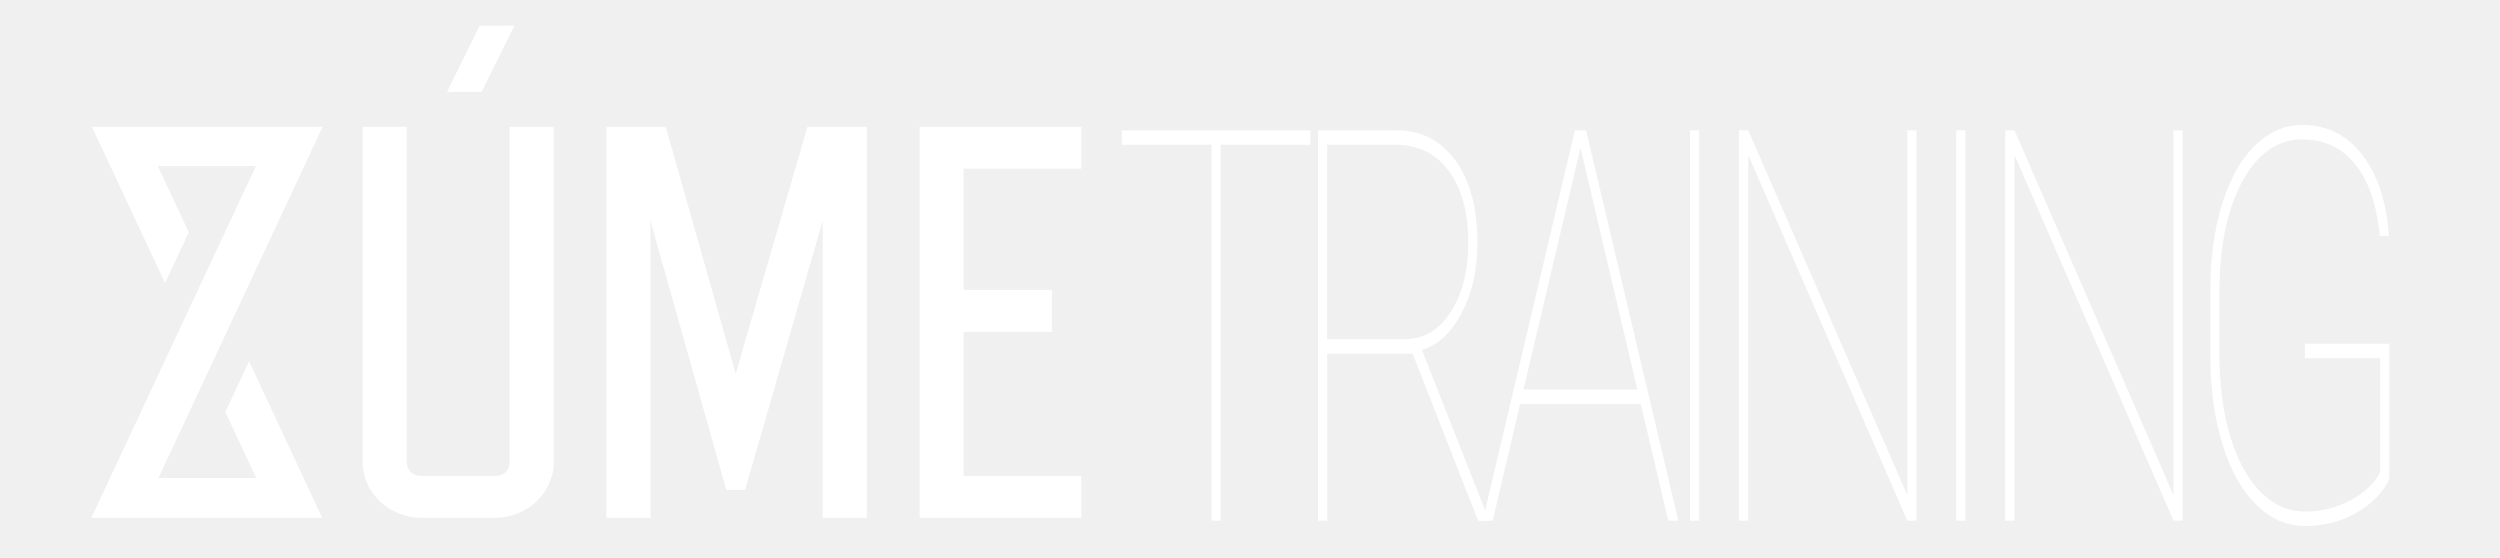
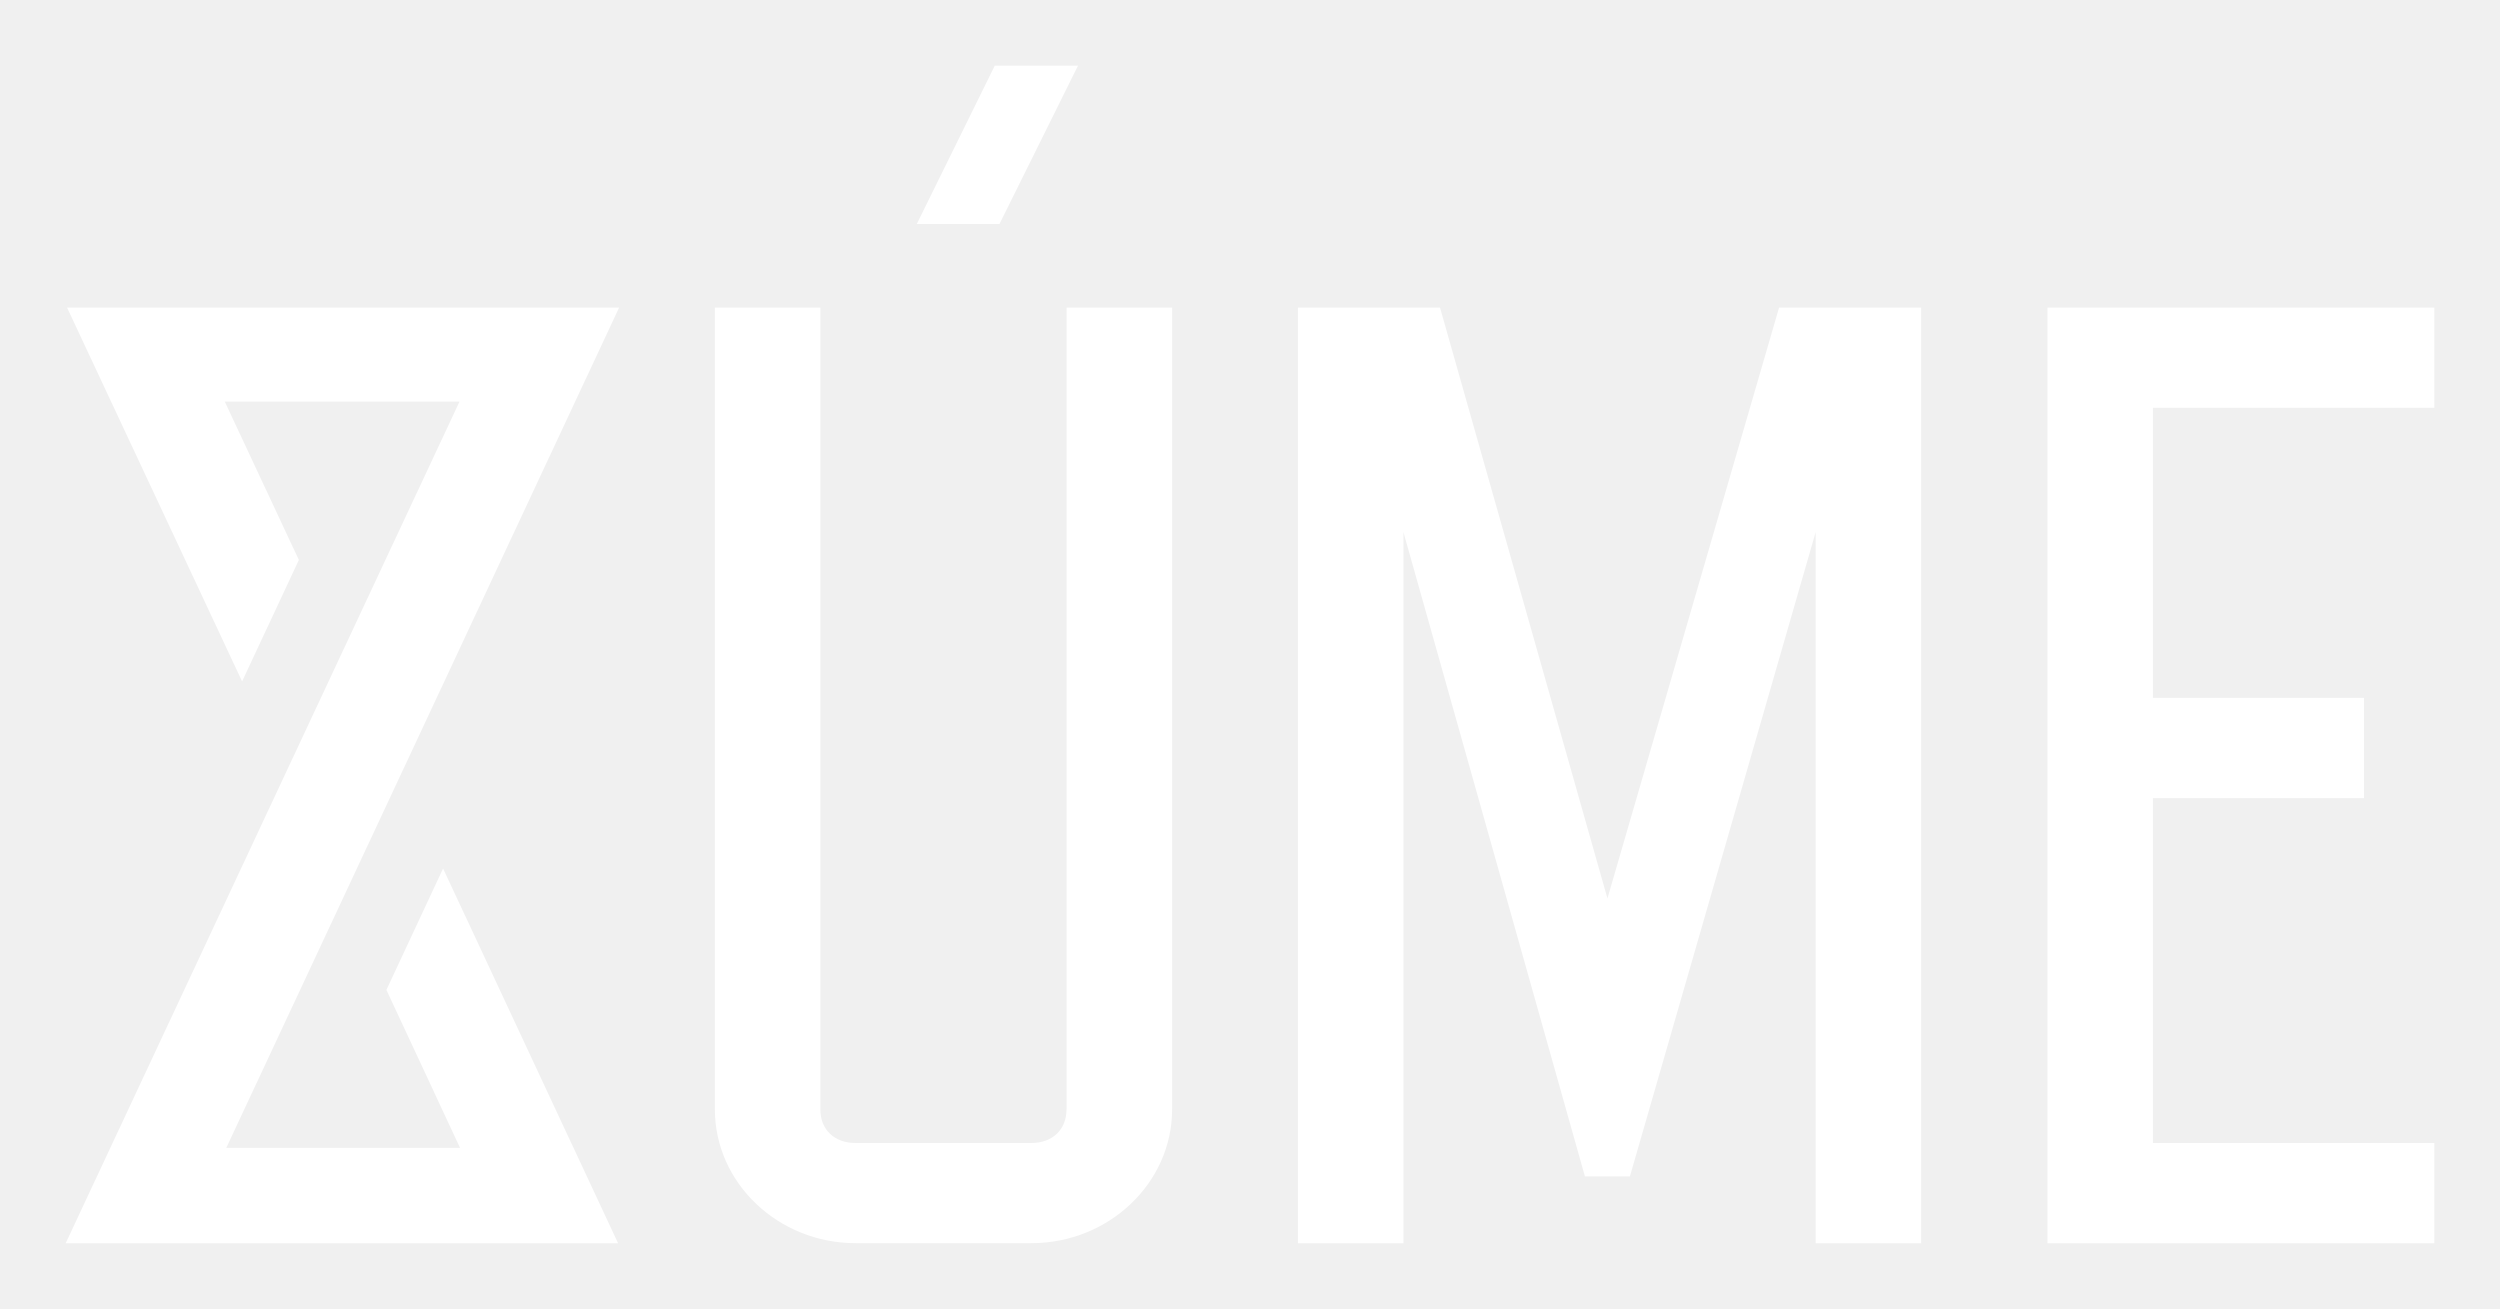
- <svg xmlns="http://www.w3.org/2000/svg" id="Layer_1" viewBox="0 0 910.69 203">
-   <style>.st0{fill:#fff}</style>
-   <path class="st0" d="M187.39 9.36h-12.67l-11.87 24.1h12.59zm-1.75 158.93c0 3.05-2.14 5.09-5.35 5.09h-26.77c-3.21 0-5.35-2.04-5.35-5.09V46.19h-16.06v122.09c0 11.19 9.64 20.35 21.42 20.35h26.77c11.78 0 21.42-9.16 21.42-20.35V46.19h-16.06v122.1zM268 136.14l-25.49-89.95h-21.63v142.45h16.06V80.38l27.63 98.08h6.85l28.28-98.08v108.26h16.06V46.19h-21.63zm66.99 52.5h58.9v-15.26h-42.84v-52.51h32.13v-15.26h-32.13V61.45h42.84V46.19h-58.9zM117.53 46.19H33.48l26.65 56.92 8.64-18.5L57.49 60.5h35.74L33.27 188.64h84.1l-26.64-57.05-8.63 18.48 11.21 24.05H57.72zm359.81 6.56h-32.67v136.91h-3.33V52.75h-32.67v-5.27h68.67v5.27zm37.25 76.08h-31.13v60.84h-3.33V47.48h28.6c9 0 16.16 3.68 21.48 11.04 5.32 7.36 7.98 17.35 7.98 29.98 0 9.7-1.9 18.18-5.7 25.44-3.8 7.26-8.64 11.77-14.52 13.53l23.98 60.84v1.37h-3.51l-23.85-60.85zm-31.13-5.28h28.29c6.9 0 12.48-3.32 16.73-9.96s6.38-15.01 6.38-25.1c0-11.07-2.35-19.79-7.06-26.17-4.71-6.38-11.15-9.57-19.32-9.57h-25.03v70.8z" />
-   <path class="st0" d="M597.69 147.19h-43.95l-9.99 42.48h-3.64L573.7 47.48h4.07l33.59 142.19h-3.64l-10.03-42.48zm-42.72-5.28h41.48l-20.71-88.09-20.77 88.09zm63.99 47.76h-3.33V47.48h3.33v142.19zm79.16 0h-3.33l-57.94-133.2v133.2h-3.39V47.48h3.39l57.94 132.91V47.48h3.33v142.19zm17.82 0h-3.33V47.48h3.33v142.19zm79.16 0h-3.33l-57.94-133.2v133.2h-3.39V47.48h3.39l57.94 132.91V47.48h3.33v142.19zm75.27-15.24c-2.26 4.95-6.22 9.05-11.9 12.3s-11.92 4.88-18.74 4.88c-6.66 0-12.59-2.57-17.81-7.71-5.22-5.14-9.3-12.4-12.23-21.78-2.94-9.38-4.45-19.99-4.53-31.84v-24.41c0-11.65 1.42-22.1 4.25-31.35 2.83-9.24 6.82-16.39 11.96-21.44 5.14-5.04 10.91-7.57 17.32-7.57 8.92 0 16.18 3.61 21.79 10.84 5.61 7.23 8.87 17.09 9.77 29.59h-3.33c-1.11-11.33-4.09-20.02-8.94-26.07-4.85-6.05-11.28-9.08-19.29-9.08-9.04 0-16.33 5.11-21.88 15.33-5.55 10.22-8.32 23.67-8.32 40.33v22.66c0 11.13 1.3 21.06 3.91 29.79 2.61 8.72 6.29 15.48 11.03 20.26s10.18 7.18 16.3 7.18c6 0 11.57-1.4 16.7-4.21 5.14-2.8 8.67-6.2 10.6-10.17v-41.48H839.6v-5.27h30.76v49.22z" />
+ <svg xmlns="http://www.w3.org/2000/svg" id="Layer_1" viewBox="0 0 380.62 199.28" version="1.1" width="380.62" height="199.28">
+   <defs id="defs11" />
+   <style id="style2">.st0{fill:#fff}</style>
+   <path class="st0" d="m 164.12,10 h -12.67 l -11.87,24.1 h 12.59 z m -1.75,158.93 c 0,3.05 -2.14,5.09 -5.35,5.09 h -26.77 c -3.21,0 -5.35,-2.04 -5.35,-5.09 V 46.83 h -16.06 v 122.09 c 0,11.19 9.64,20.35 21.42,20.35 h 26.77 c 11.78,0 21.42,-9.16 21.42,-20.35 V 46.83 h -16.06 v 122.1 z m 82.36,-32.15 -25.49,-89.95 h -21.63 v 142.45 h 16.06 V 81.02 l 27.63,98.08 h 6.85 l 28.28,-98.08 v 108.26 h 16.06 V 46.83 h -21.63 z m 66.99,52.5 h 58.9 v -15.26 h -42.84 v -52.51 h 32.13 V 106.25 H 327.78 V 62.09 h 42.84 V 46.83 h -58.9 z M 94.26,46.83 H 10.21 L 36.86,103.75 45.5,85.25 34.22,61.14 H 69.96 L 10,189.28 h 84.1 l -26.64,-57.05 -8.63,18.48 11.21,24.05 H 34.45 Z" id="path4" />
</svg>
